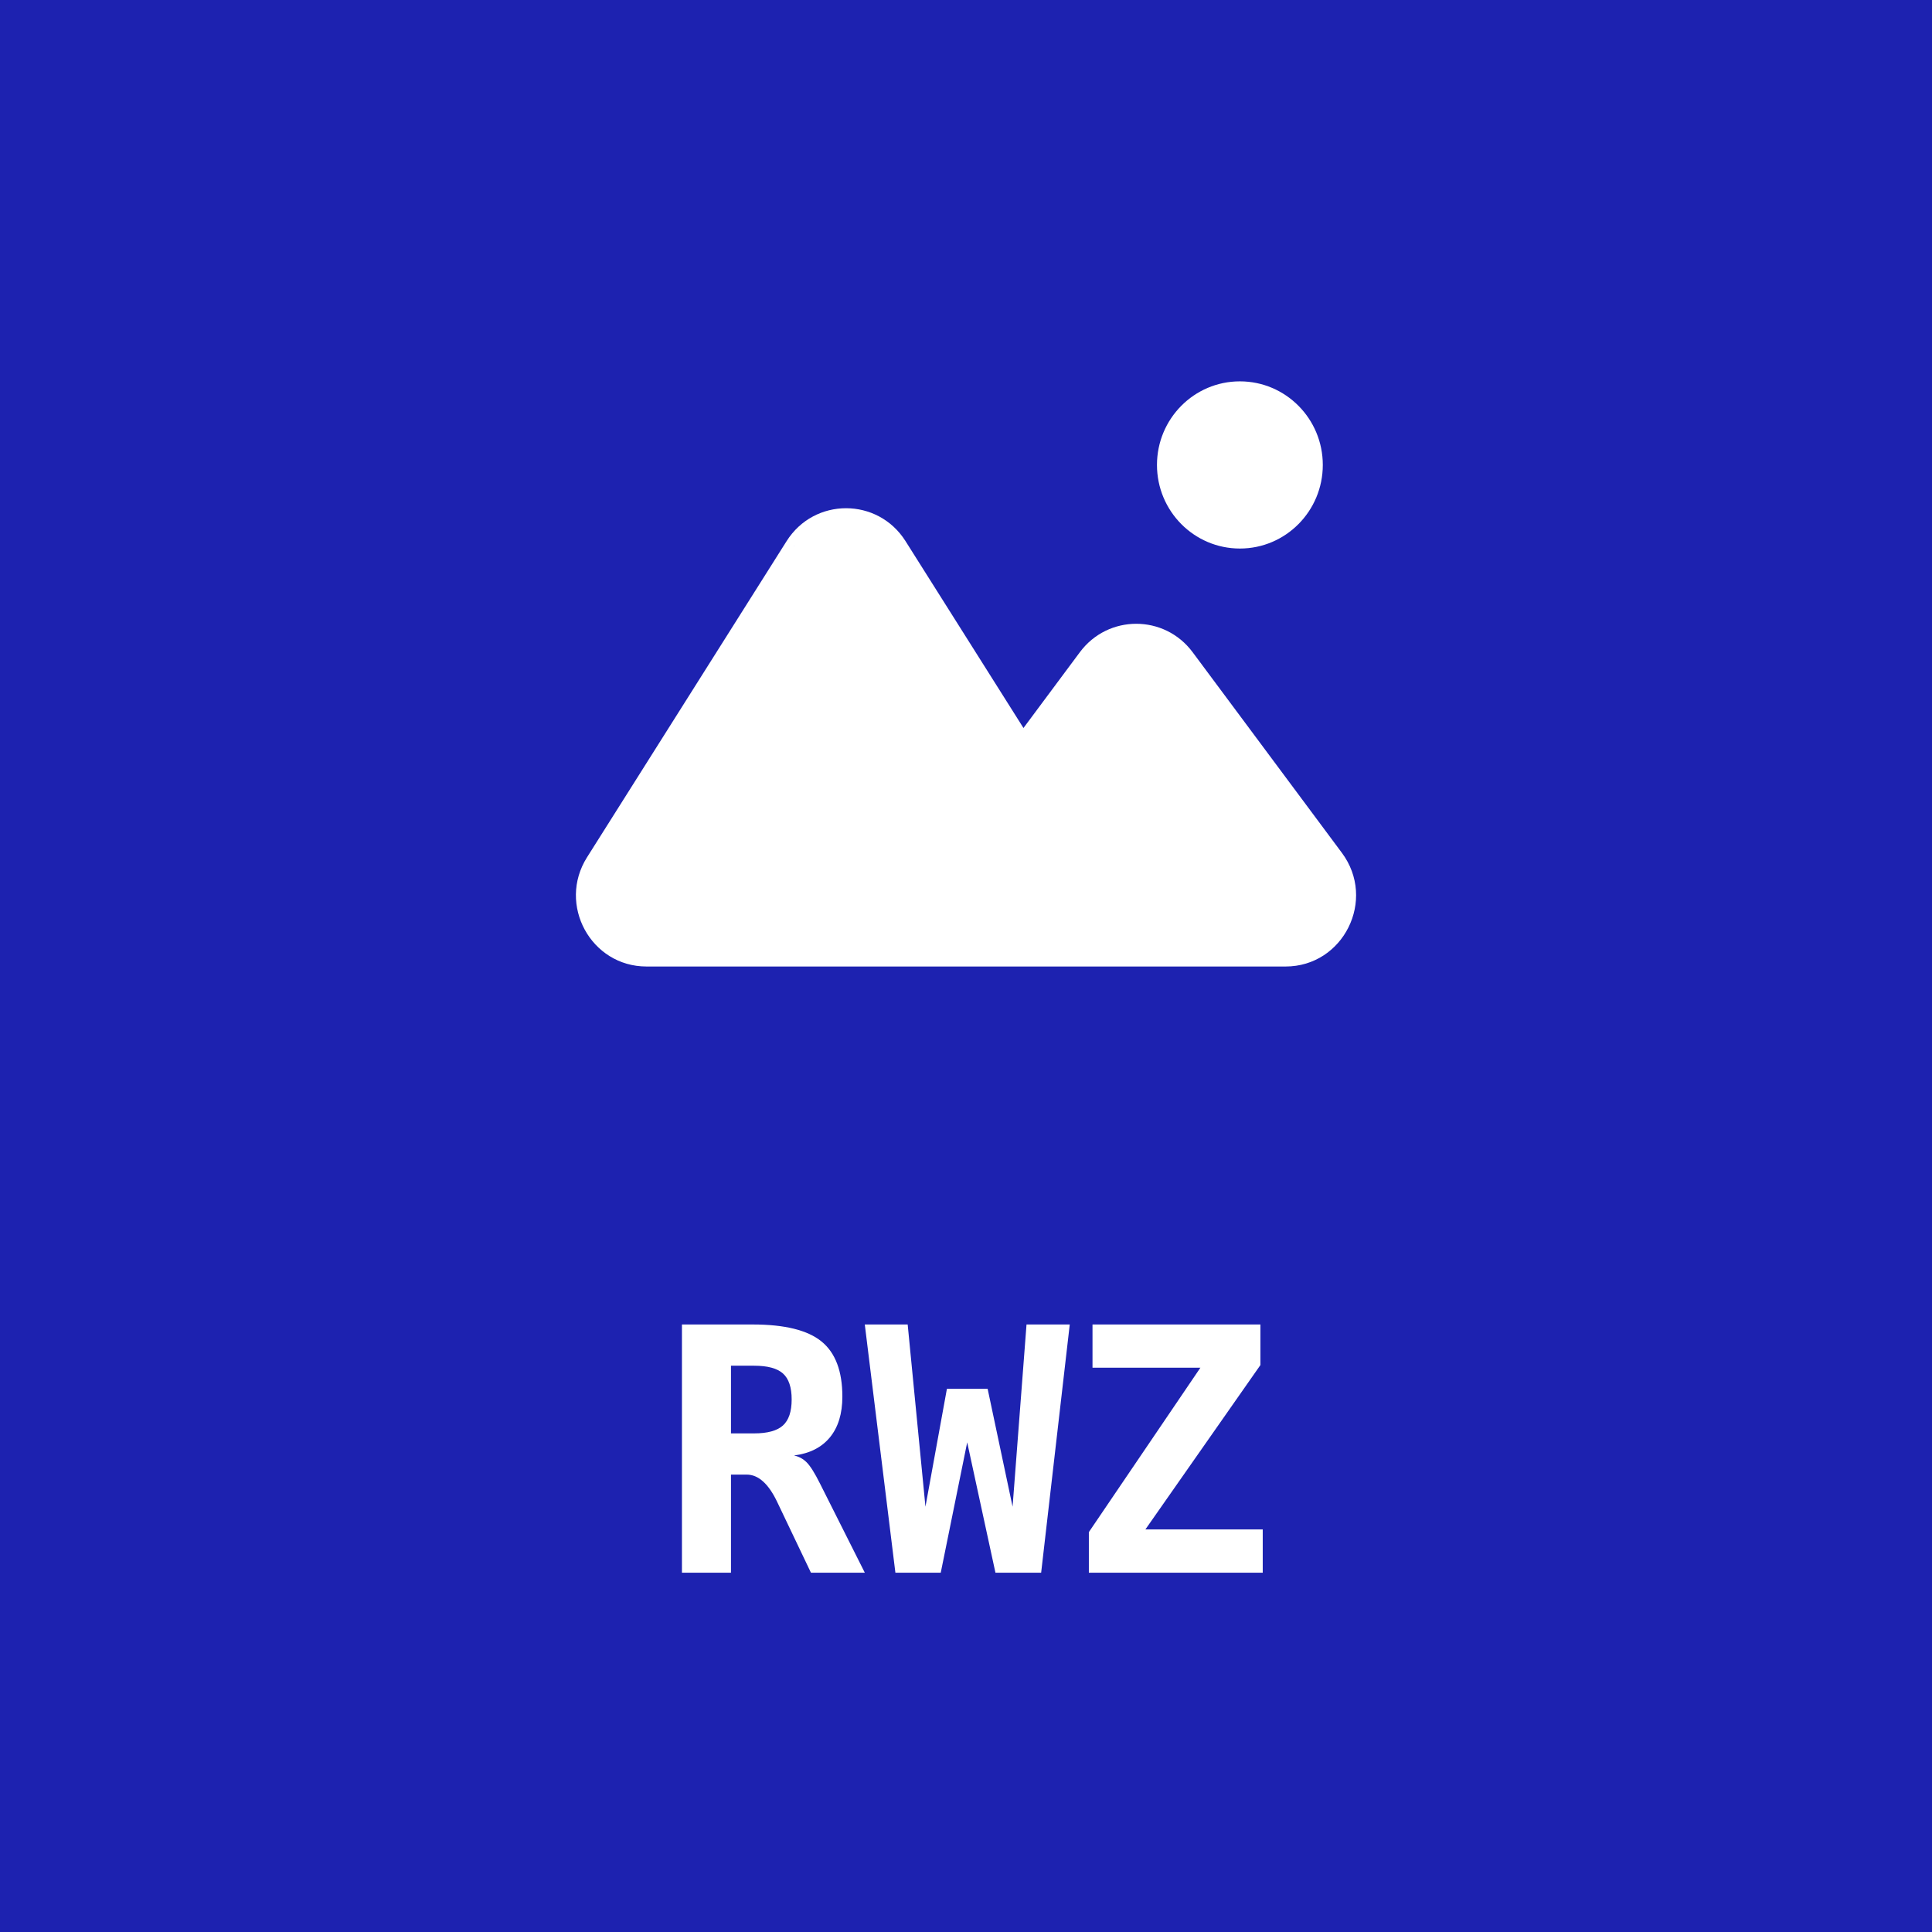
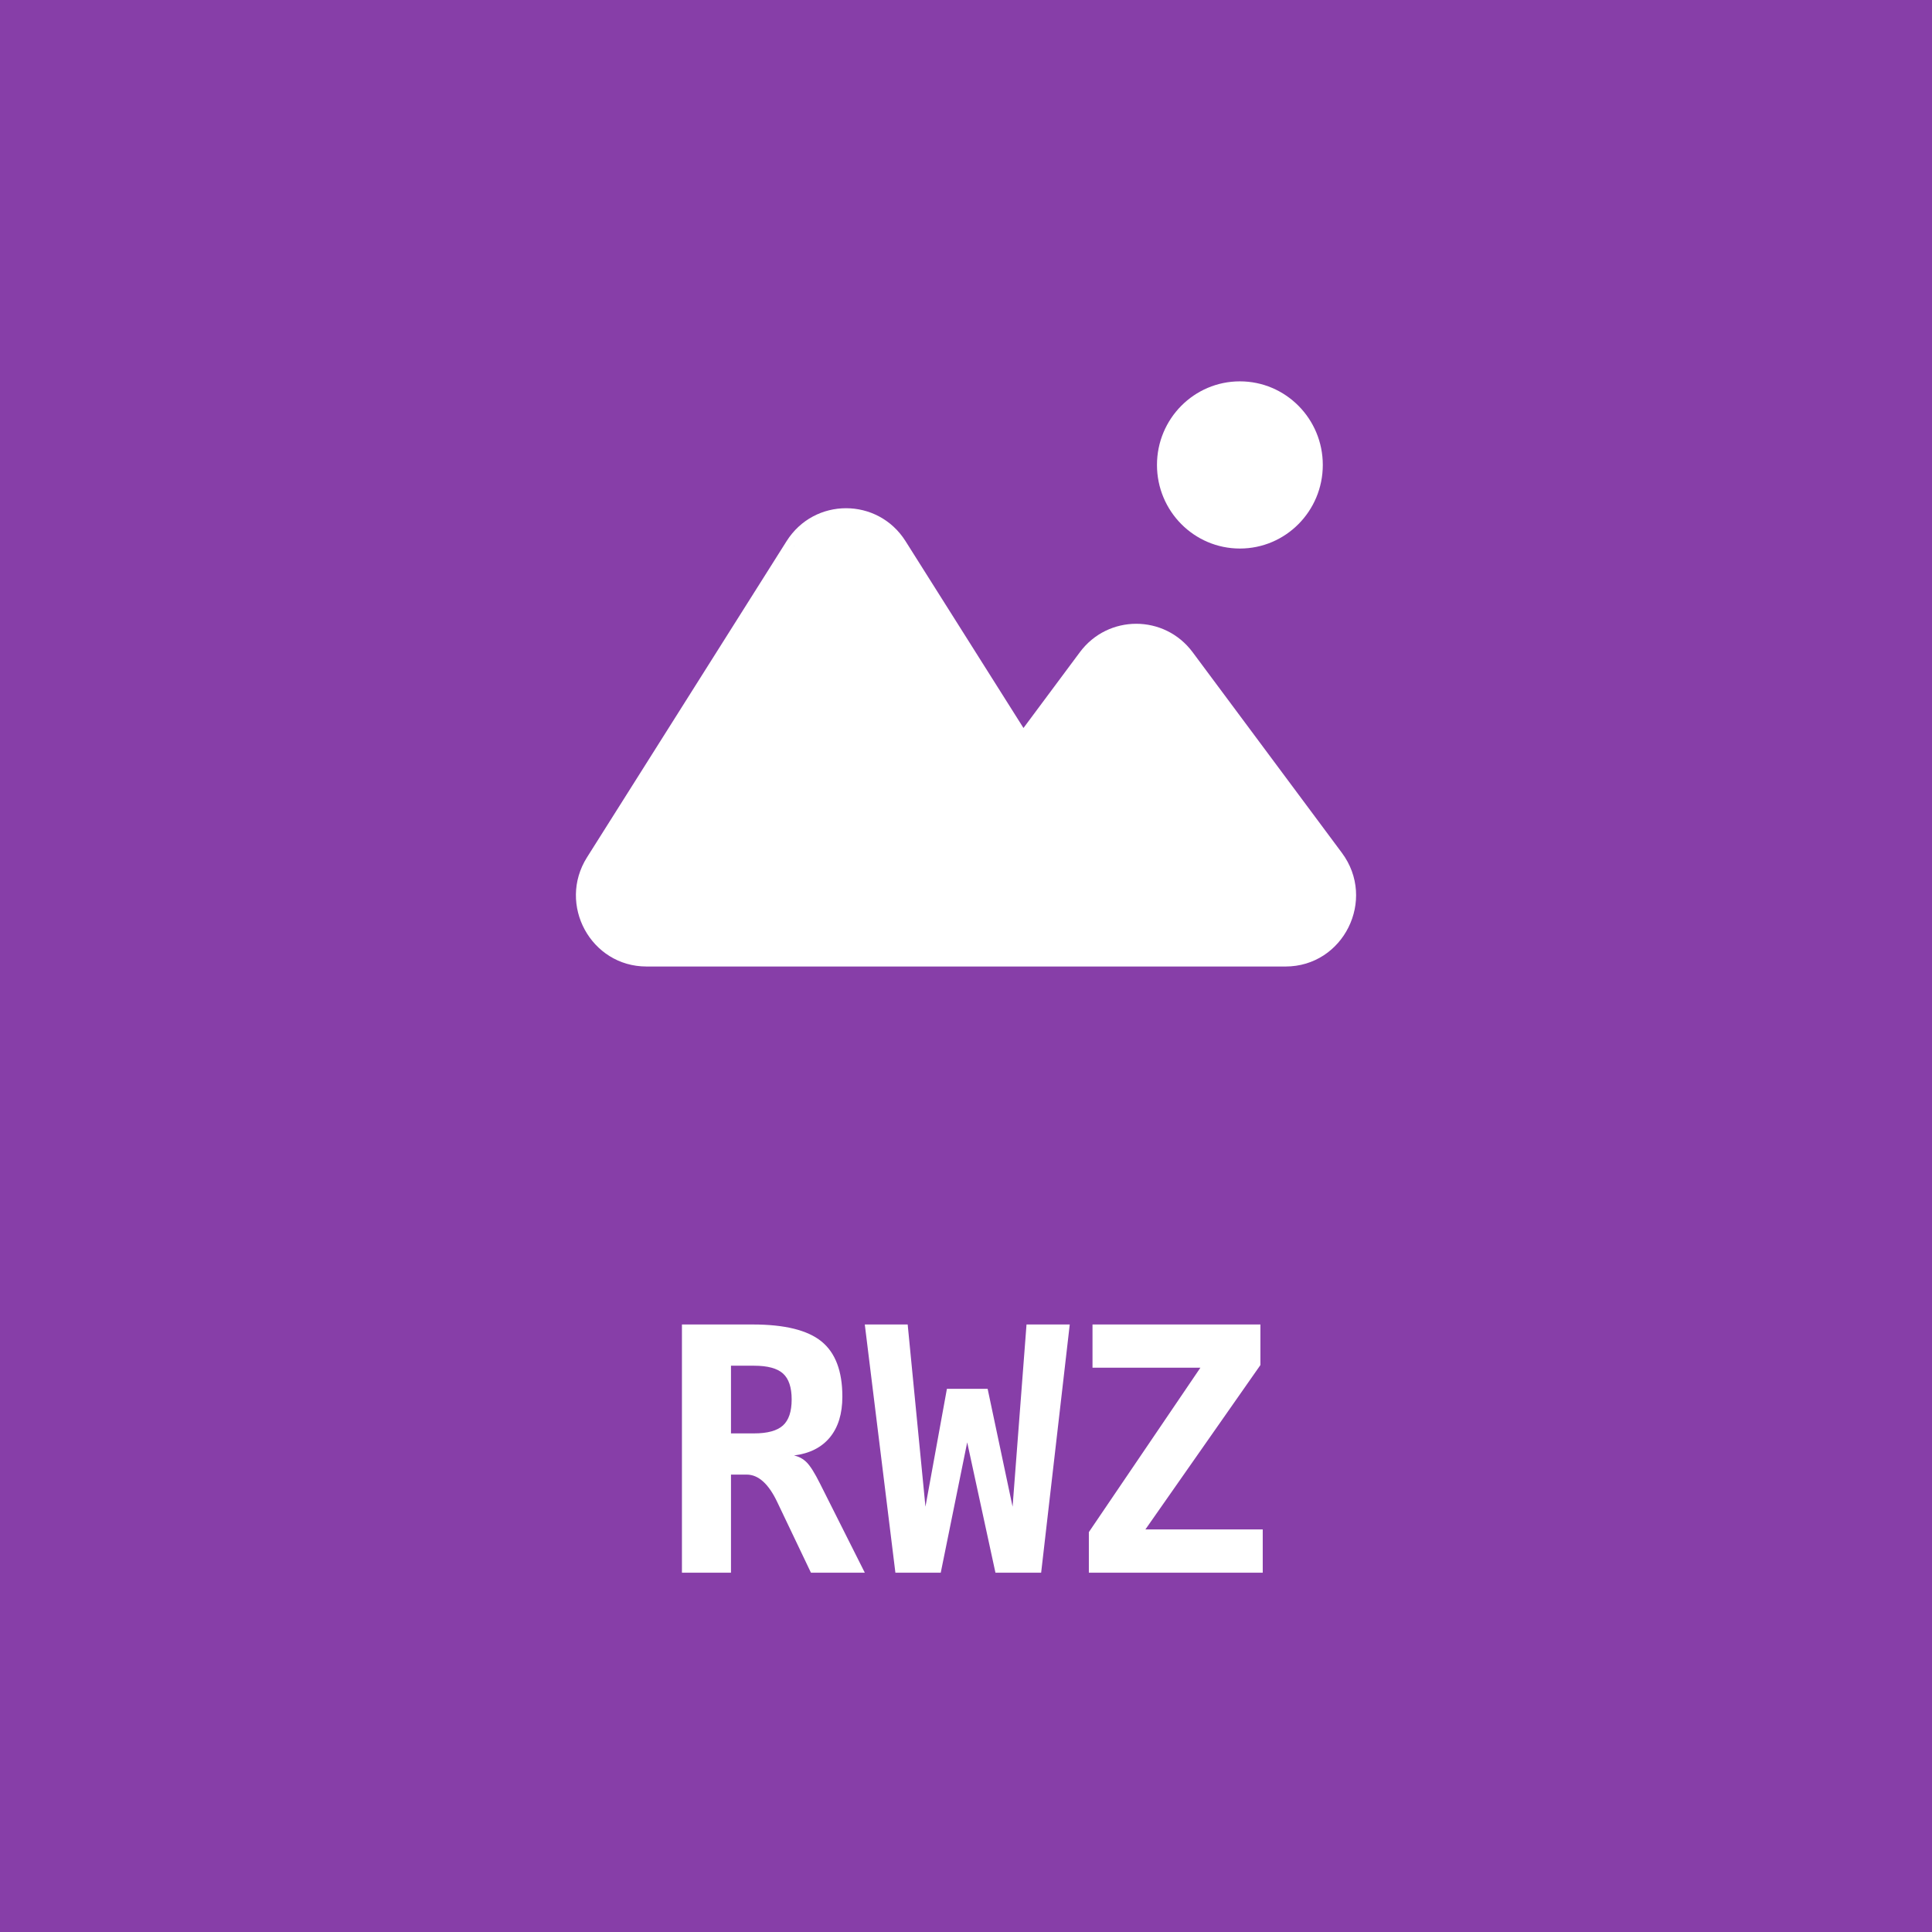
<svg xmlns="http://www.w3.org/2000/svg" width="4e3" height="4e3" version="1.1" viewBox="0 0 1058.3 1058.3">
  <g transform="matrix(1.1128 0 0 1.1128 -59.706 -59.706)">
-     <rect x="53.654" y="53.654" width="951.03" height="951.03" rx="0" ry="0" fill="#1d22b0" stroke="#1d22b0" stroke-linecap="round" stroke-linejoin="round" stroke-miterlimit="0" stroke-width="107.31" style="paint-order:stroke fill markers" />
+     <rect x="53.654" y="53.654" width="951.03" height="951.03" rx="0" ry="0" fill="#873ea8" stroke="#873ea8" stroke-linecap="round" stroke-linejoin="round" stroke-miterlimit="0" stroke-width="107.31" style="paint-order:stroke fill markers" />
    <text x="378.461" y="827.802" fill="#000000" font-family="sans-serif" font-size="167.57px" stroke-width=".265" style="line-height:1.25" xml:space="preserve">
      <tspan x="378.461" y="827.802" fill="#ffffff" font-family="'DejaVu Sans Mono'" font-size="167.57px" font-weight="bold" stroke-width=".265">RWZ</tspan>
    </text>
    <g transform="matrix(.96012 0 0 .96012 185.08 -320.77)" fill="#fff" stroke-width="21.341">
      <ellipse cx="498.8" cy="628.35" rx="42.509" ry="42.857" />
      <path d="m369.15 874.78h-174.59c-20.131 0-32.326-22.402-21.521-39.521l102.32-162.1c10.025-15.879 33.016-15.879 43.034 0l68.732 108.88 38.134-51.259c10.202-13.715 30.606-13.715 40.809 0l76.516 102.86c12.604 16.952 0.803 41.143-20.404 41.143h-122.98z" clip-rule="evenodd" fill-rule="evenodd" />
      <path d="m173.04 835.26 8.965 5.75zm102.32-162.1 8.965 5.75zm43.034 0 8.973-5.75zm68.732 108.88-8.965 5.75c1.848 2.964 5.061 4.819 8.555 4.957 3.454 0.162 6.828-1.466 8.909-4.276zm38.134-51.259-8.507-6.431zm40.809 0 8.499-6.431zm76.516 102.86 8.499-6.431zm-348.02 51.857h174.59v-21.428h-174.59zm-30.486-55.987c-15.303 24.251 2.008 55.987 30.486 55.987v-21.428c-11.745 0-18.854-13.068-12.556-23.053zm102.32-162.1-102.32 162.1 17.93 11.505 102.32-162.1zm60.972 0c-14.203-22.495-46.769-22.495-60.972 0l17.93 11.504c5.864-9.262 19.264-9.262 25.104 0zm68.724 108.88-68.724-108.88-17.938 11.504 68.732 108.88zm20.661-51.935-38.134 51.259 17.006 12.857 38.134-51.259zm57.815 0c-14.452-19.429-43.363-19.429-57.815 0l17.006 12.857c5.945-8.002 17.85-8.002 23.802 0zm76.516 102.86-76.516-102.86-17.006 12.857 76.516 102.86zm-28.903 58.286c29.771 0 46.769-34.271 28.903-58.286l-17.006 12.857c7.391 9.89 0 24-11.897 24zm-122.98 0h122.98v-21.428h-122.98zm-30.052 0h30.052v-21.428h-30.052z" />
    </g>
  </g>
</svg>
